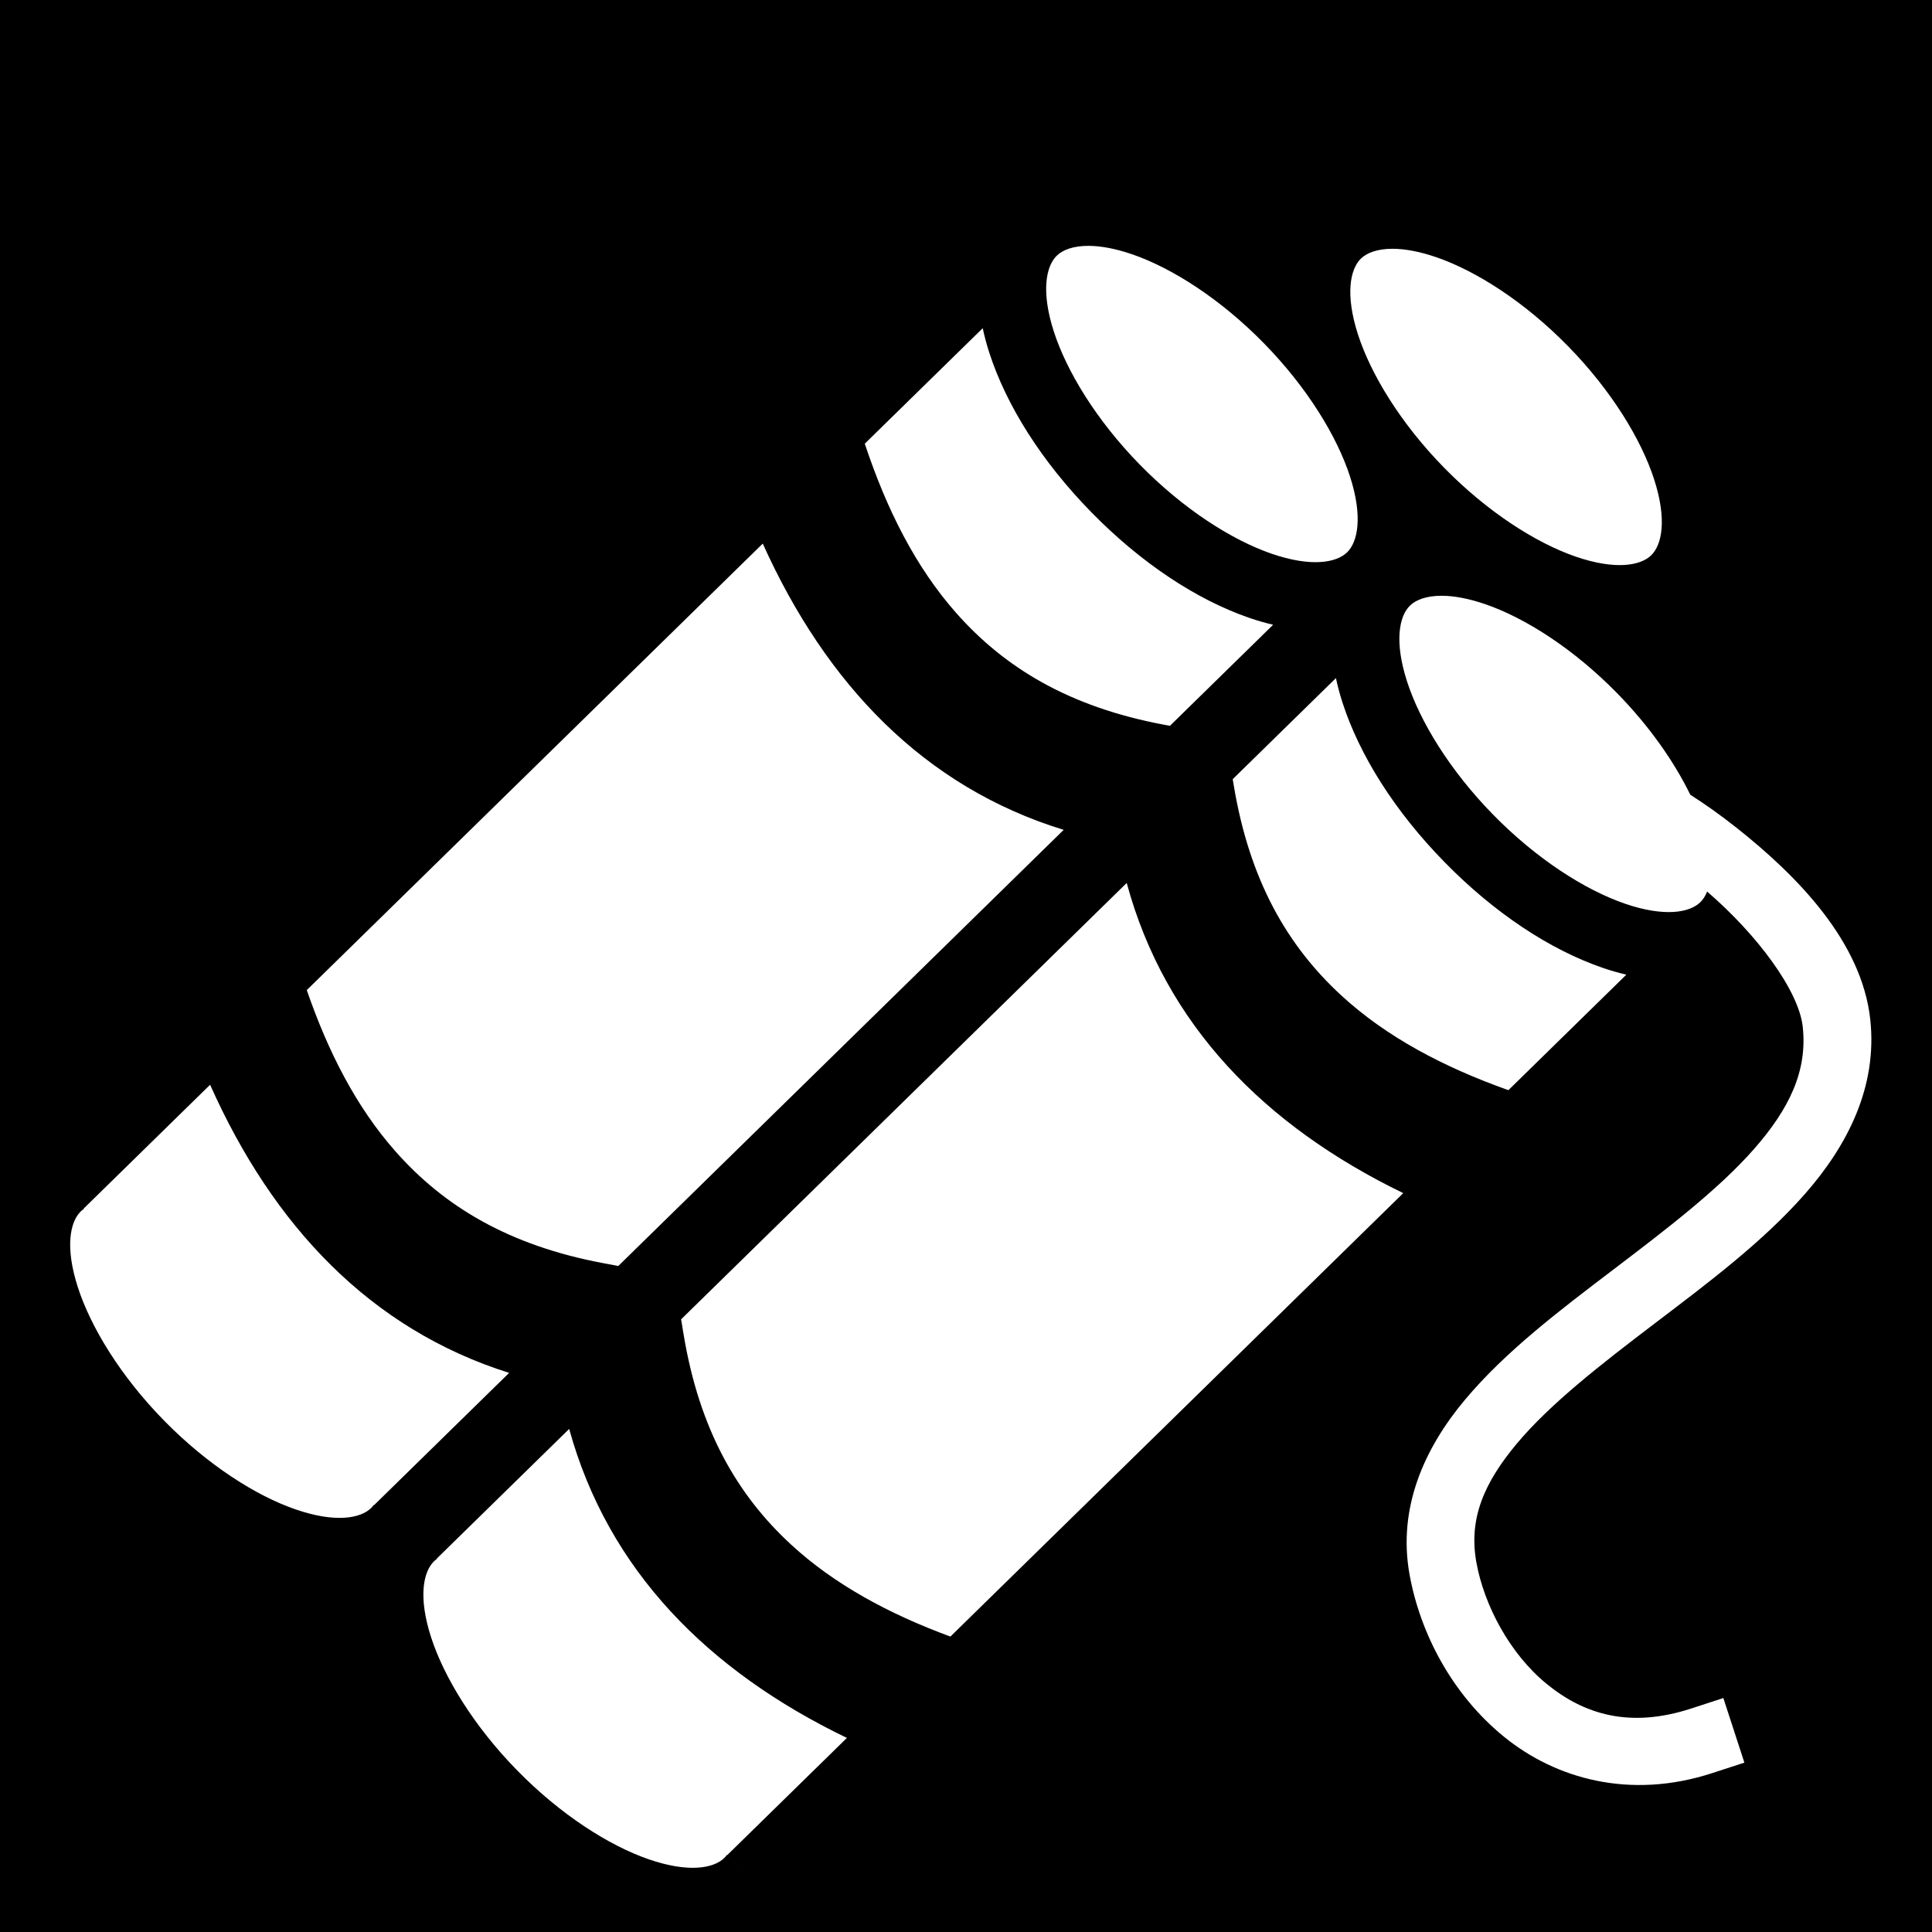
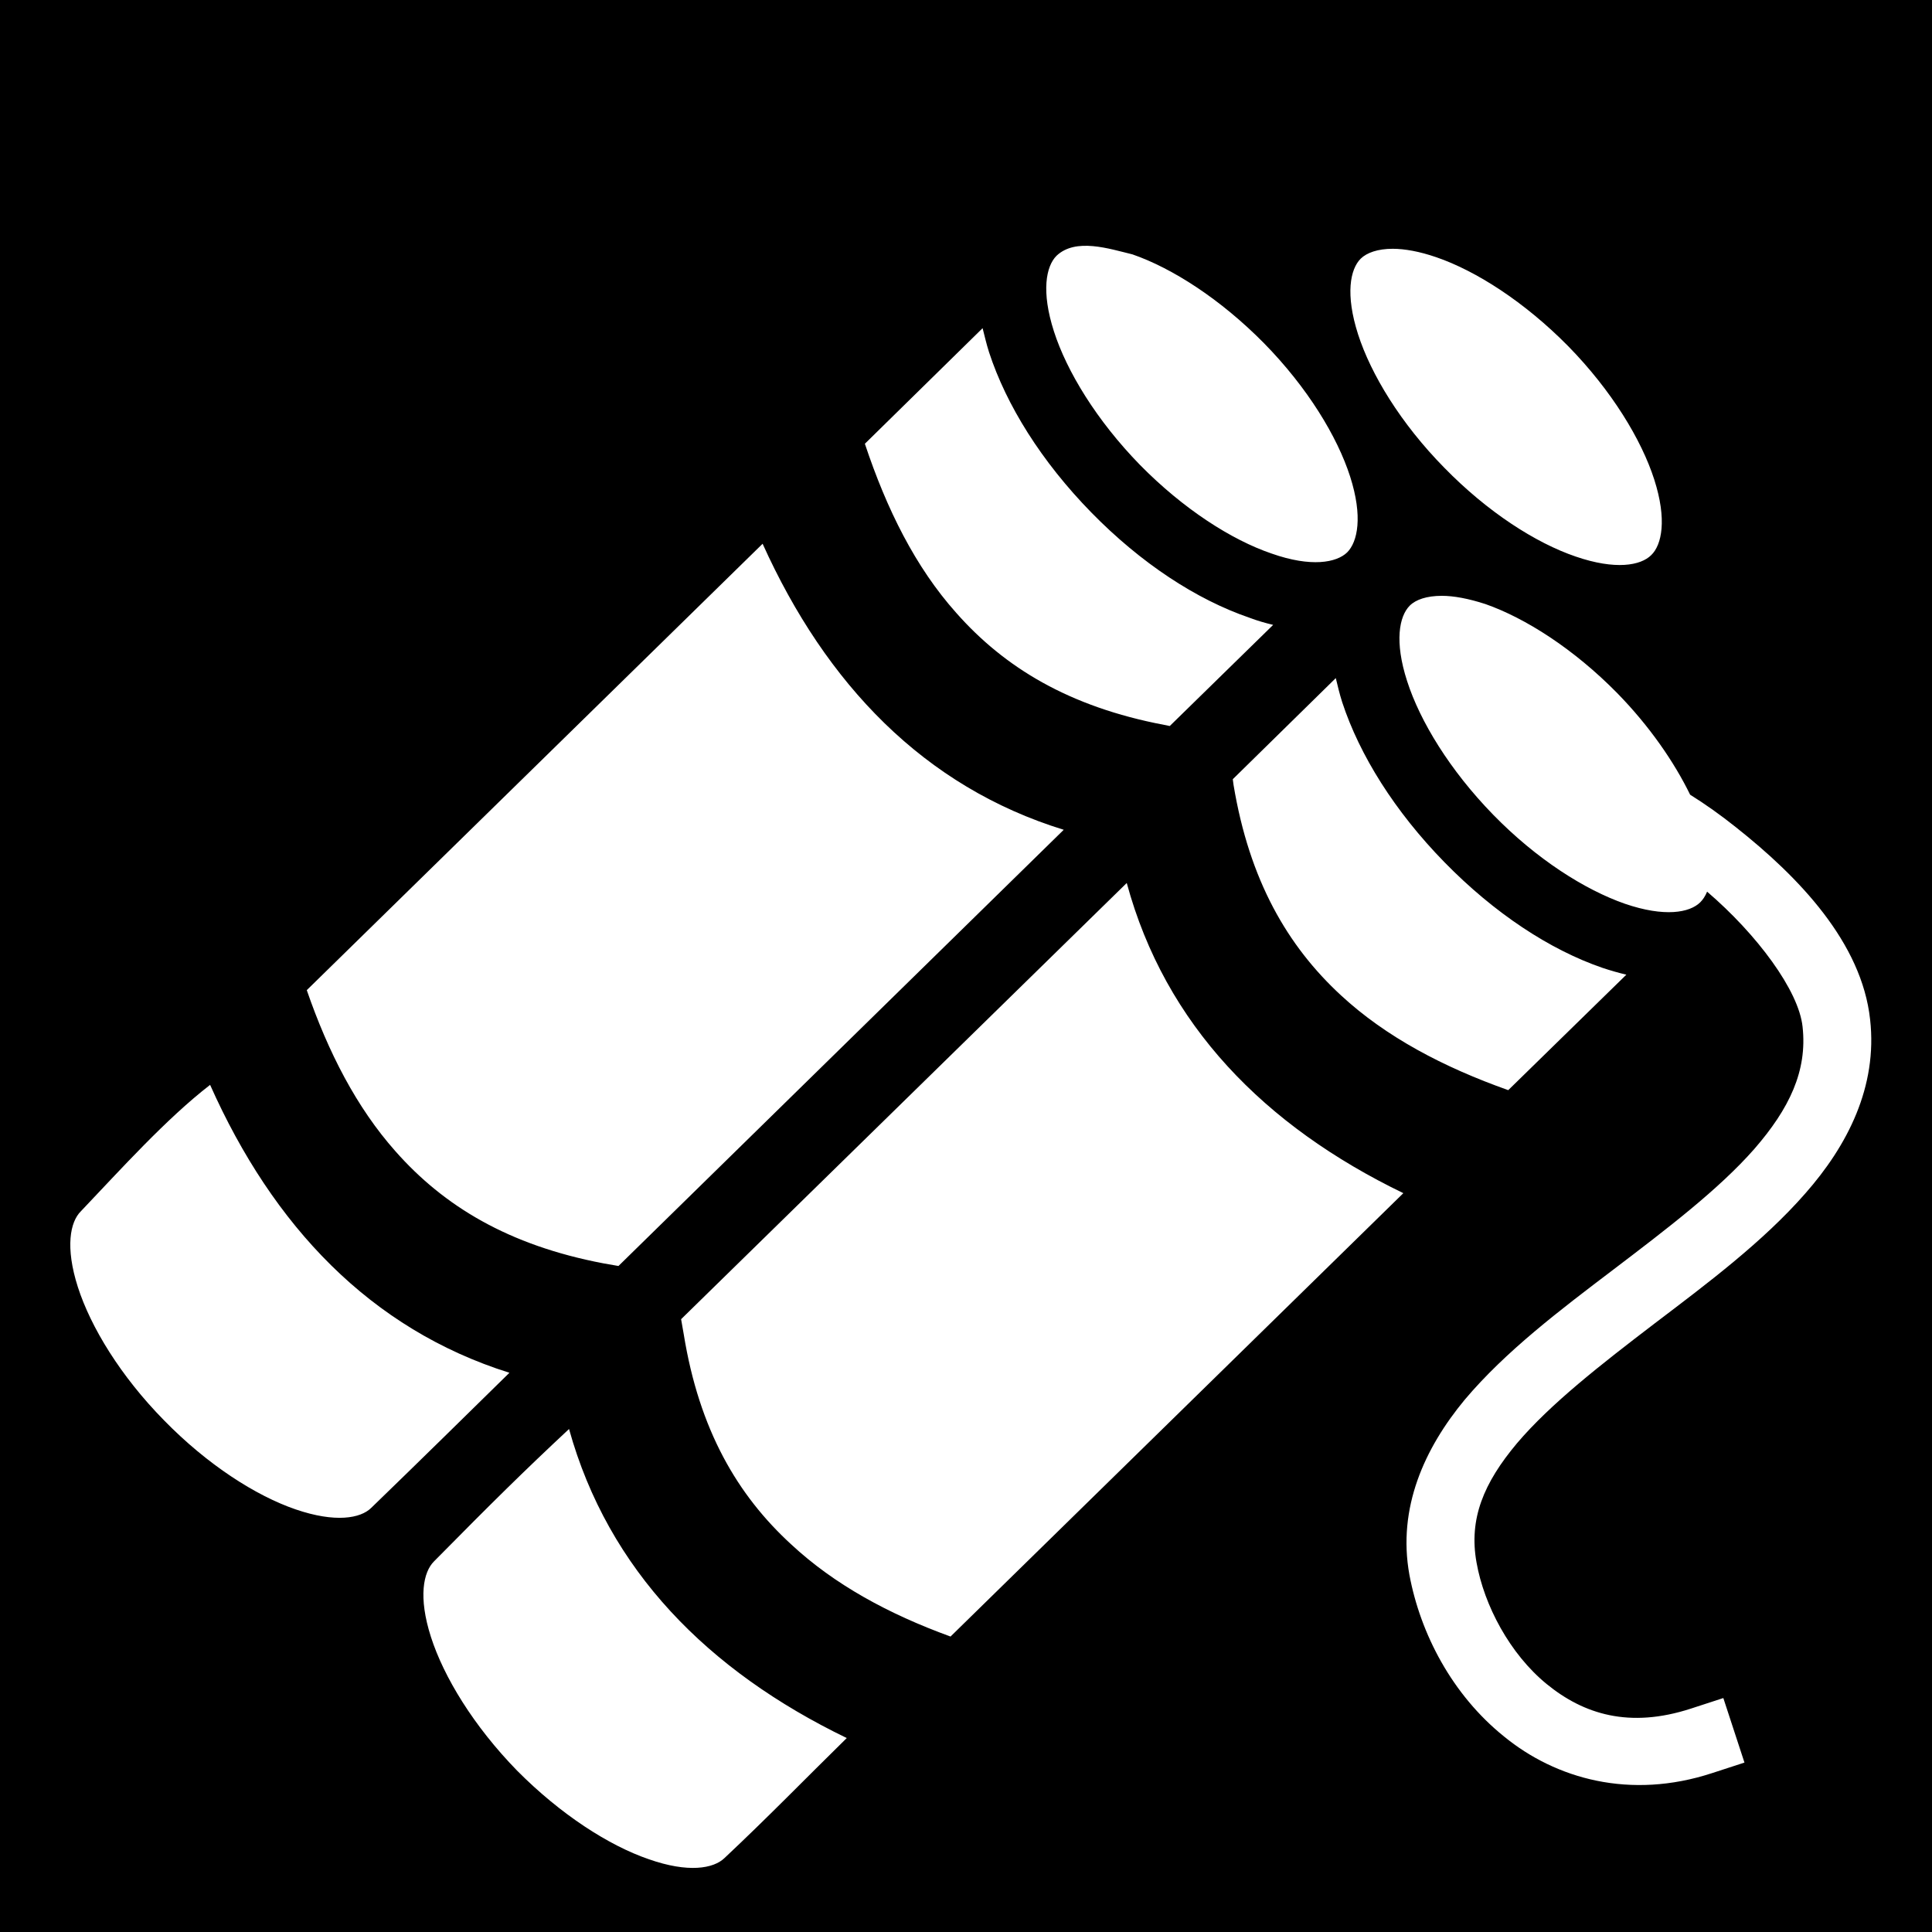
<svg xmlns="http://www.w3.org/2000/svg" viewBox="0 0 512 512">
  <path d="M0 0h512v512H0z" />
-   <path fill="#fff" d="M288.486 65.154c-4.03-.012-6.848 1.054-8.445 2.617-2.837 2.78-4.187 9.457-.782 20.04 3.405 10.584 11.316 23.592 22.83 35.35 11.514 11.76 24.354 19.94 34.863 23.567 10.51 3.626 17.214 2.418 20.052-.362 2.838-2.78 4.186-9.452.78-20.035-3.404-10.583-11.313-23.595-22.827-35.353-11.514-11.76-24.356-19.94-34.865-23.565-4.598-1.586-8.468-2.248-11.604-2.258zm80.604.776c-4.032-.012-6.853 1.053-8.45 2.617-2.838 2.78-4.183 9.456-.78 20.04 3.406 10.582 11.315 23.59 22.83 35.35 11.514 11.757 24.353 19.94 34.863 23.565 10.51 3.626 17.212 2.418 20.05-.36 2.84-2.78 4.187-9.457.782-20.04-3.405-10.584-11.316-23.592-22.83-35.35-11.514-11.76-24.352-19.94-34.862-23.566-4.598-1.587-8.467-2.247-11.603-2.256zM260.432 86.975l-31.258 30.607c5.788 17.413 13.473 32.68 24.185 44.813 12.826 14.526 29.924 24.947 55.134 29.666l1.547.29 27.35-26.782c-2.107-.5-4.218-1.104-6.31-1.826-13.972-4.82-28.638-14.492-41.853-27.988-13.216-13.496-22.576-28.362-27.102-42.432-.678-2.107-1.238-4.23-1.693-6.347zm-58.295 57.084L81.3 262.384c5.703 16.54 13.196 31.068 23.475 42.71 12.827 14.525 29.925 24.946 55.135 29.665l3.947.738 118.028-115.576c-37.01-11.376-62.938-38.592-79.748-75.863zm179.955 13.827c-4.03-.012-6.85 1.053-8.447 2.617-2.84 2.78-4.187 9.454-.782 20.037 3.405 10.584 11.316 23.594 22.83 35.353 11.515 11.758 24.354 19.94 34.864 23.566 10.51 3.625 17.21 2.417 20.048-.362.71-.696 1.33-1.635 1.8-2.82 13.218 11.37 24.29 26.203 25.34 35.833 1.27 11.666-3.506 21.664-12.89 32.37-9.387 10.703-23.192 21.244-37.308 31.977s-28.55 21.646-39.303 34.48c-10.754 12.83-17.9 28.62-14.7 46.32 2.824 15.628 11.277 31.794 25.02 42.99 13.744 11.198 33.482 16.712 55.157 9.655l8.56-2.787L456.704 450l-8.557 2.787c-16.327 5.316-28.412 1.494-38.214-6.492-9.803-7.987-16.62-20.85-18.678-32.24-2.084-11.53 1.97-21.04 10.783-31.557 8.813-10.518 22.32-21.006 36.4-31.713 14.083-10.707 28.73-21.645 39.95-34.44 11.216-12.794 19.193-28.317 17.25-46.18-2.223-20.41-18.936-37.77-35.61-50.938-4.033-3.187-8.103-6.08-12.09-8.623-4.204-8.643-10.786-18.118-19.38-26.895-11.516-11.76-24.357-19.94-34.867-23.565-4.598-1.587-8.466-2.25-11.6-2.258zm-28.057 21.816l-27.35 26.783.256 1.555c4.19 25.305 14.25 42.618 28.503 55.747 11.904 10.965 27.008 18.968 44.295 25.12l31.258-30.608c-2.11-.5-4.218-1.103-6.31-1.825-13.972-4.82-28.638-14.493-41.854-27.99-13.216-13.495-22.577-28.36-27.103-42.43-.68-2.11-1.24-4.232-1.695-6.352zm-55.445 54.293L180.5 349.636l.656 3.962c4.19 25.303 14.25 42.615 28.502 55.744 11.423 10.52 25.79 18.317 42.207 24.367l120.01-117.517c-36.728-17.825-63.1-44.612-73.285-82.197zM55.68 287.47l-33.522 32.827.07.07c-.304.214-.59.436-.833.676-2.84 2.78-4.187 9.456-.782 20.04 3.405 10.582 11.316 23.59 22.83 35.35 11.515 11.757 24.354 19.94 34.864 23.565 10.51 3.626 17.21 2.418 20.048-.36.245-.24.475-.52.696-.818l.07.07 35.804-35.06c-36.806-11.614-62.575-38.98-79.244-76.36zm95.158 91.21l-35.076 34.347.07.07c-.303.215-.587.438-.832.678-2.838 2.78-4.188 9.454-.783 20.038 3.405 10.583 11.316 23.593 22.83 35.35 11.514 11.76 24.354 19.94 34.863 23.567 10.51 3.627 17.213 2.42 20.05-.36.246-.24.474-.52.694-.817l6.366 6.5-6.295-6.432 31.713-31.054c-36.792-17.74-63.268-44.425-73.6-81.886z" />
+   <path fill="#fff" d="M280 67.77c-2.8 2.78-4.1 9.46-.7 20.04 3.4 10.59 11.3 23.59 22.8 35.39 11.5 11.7 24.3 19.9 34.9 23.5 10.5 3.7 17.2 2.4 20-.3 2.8-2.8 4.2-9.5.8-20.1-3.4-10.6-11.3-23.6-22.8-35.32-11.6-11.76-24.4-19.94-34.9-23.57-6.2-1.5-15-4.44-20.1.36zm89.1-1.84c-4 0-6.9 1.05-8.5 2.62-2.8 2.78-4.1 9.45-.7 20.04 3.4 10.58 11.3 23.61 22.8 35.31 11.5 11.8 24.3 20 34.9 23.6 10.5 3.6 17.2 2.4 20-.4 2.8-2.7 4.2-9.4.8-20-3.4-10.6-11.3-23.6-22.8-35.35-11.6-11.76-24.4-19.94-34.9-23.56-4.6-1.59-8.5-2.25-11.6-2.26zM260.4 86.97l-31.2 30.63c5.8 17.4 13.4 32.7 24.2 44.8 12.8 14.5 29.9 24.9 55.1 29.7l1.5.3 27.4-26.8c-2.1-.5-4.2-1.1-6.3-1.9-14-4.8-28.7-14.4-41.9-27.9-13.2-13.5-22.5-28.4-27.1-42.48-.7-2.18-1.2-4.44-1.7-6.35zm-58.3 57.13L81.3 262.4c5.7 16.5 13.2 31.1 23.5 42.7 12.8 14.5 29.9 24.9 55.1 29.7l4 .7 118-115.6c-37-11.4-63-38.6-79.8-75.8zm180 13.8c-4 0-6.9 1-8.5 2.6-2.8 2.8-4.1 9.5-.7 20 3.4 10.6 11.3 23.6 22.8 35.4 11.5 11.8 24.3 19.9 34.9 23.6 10.5 3.6 17.2 2.4 20-.4.7-.7 1.3-1.6 1.8-2.8 13.2 11.3 24.3 26.2 25.3 35.8 1.3 11.7-3.5 21.7-12.8 32.4-9.4 10.7-23.2 21.2-37.4 32-14.1 10.7-28.5 21.6-39.3 34.4-10.7 12.9-17.9 28.7-14.7 46.4 2.9 15.6 11.3 31.8 25.1 42.9 13.7 11.2 33.4 16.8 55.1 9.7l8.6-2.8-5.6-17.1-8.6 2.8c-16.3 5.3-28.4 1.5-38.2-6.5-9.8-8-16.6-20.9-18.6-32.2-2.1-11.6 1.9-21.1 10.7-31.6 8.9-10.5 22.4-21 36.4-31.7 14.1-10.7 28.8-21.7 40-34.5 11.2-12.7 19.2-28.3 17.2-46.1-2.2-20.4-18.9-37.8-35.6-51-4-3.2-8.1-6.1-12.1-8.6-4.2-8.6-10.7-18.1-19.3-26.9-11.6-11.8-24.4-19.9-34.9-23.6-4.6-1.5-8.5-2.2-11.6-2.2zM354 179.7l-27.3 26.8.2 1.5c4.2 25.3 14.3 42.7 28.5 55.8 11.9 11 27.1 19 44.3 25.1l31.3-30.6c-2.1-.5-4.2-1.1-6.3-1.8-14-4.8-28.7-14.5-41.9-28s-22.5-28.4-27.1-42.4c-.7-2.2-1.2-4.3-1.7-6.4zM298.6 234L180.5 349.6l.7 4c4.1 25.3 14.2 42.6 28.5 55.7 11.4 10.6 25.7 18.4 42.2 24.4l120-117.5c-36.8-17.8-63.1-44.6-73.3-82.2zM55.68 287.5c-11.64 9-23.69 22.4-34.25 33.5-2.84 2.8-4.19 9.5-.79 20.1 3.41 10.6 11.32 23.6 22.83 35.3 11.52 11.8 24.36 20 34.87 23.6 10.51 3.6 17.21 2.4 20.04-.4 12.72-12.3 25.72-25.1 36.62-35.8-36.88-11.6-62.65-38.9-79.32-76.3zm95.12 91.2c-12.2 11.4-20.2 19.3-35.8 35.1-2.8 2.8-4.2 9.4-.8 20 3.4 10.6 11.3 23.6 22.8 35.4 11.6 11.7 24.4 19.9 34.9 23.5 10.5 3.7 17.2 2.5 20.1-.3 11.3-10.6 21.6-21.2 32.4-31.8-36.8-17.8-63.2-44.5-73.6-81.9z" />
</svg>
